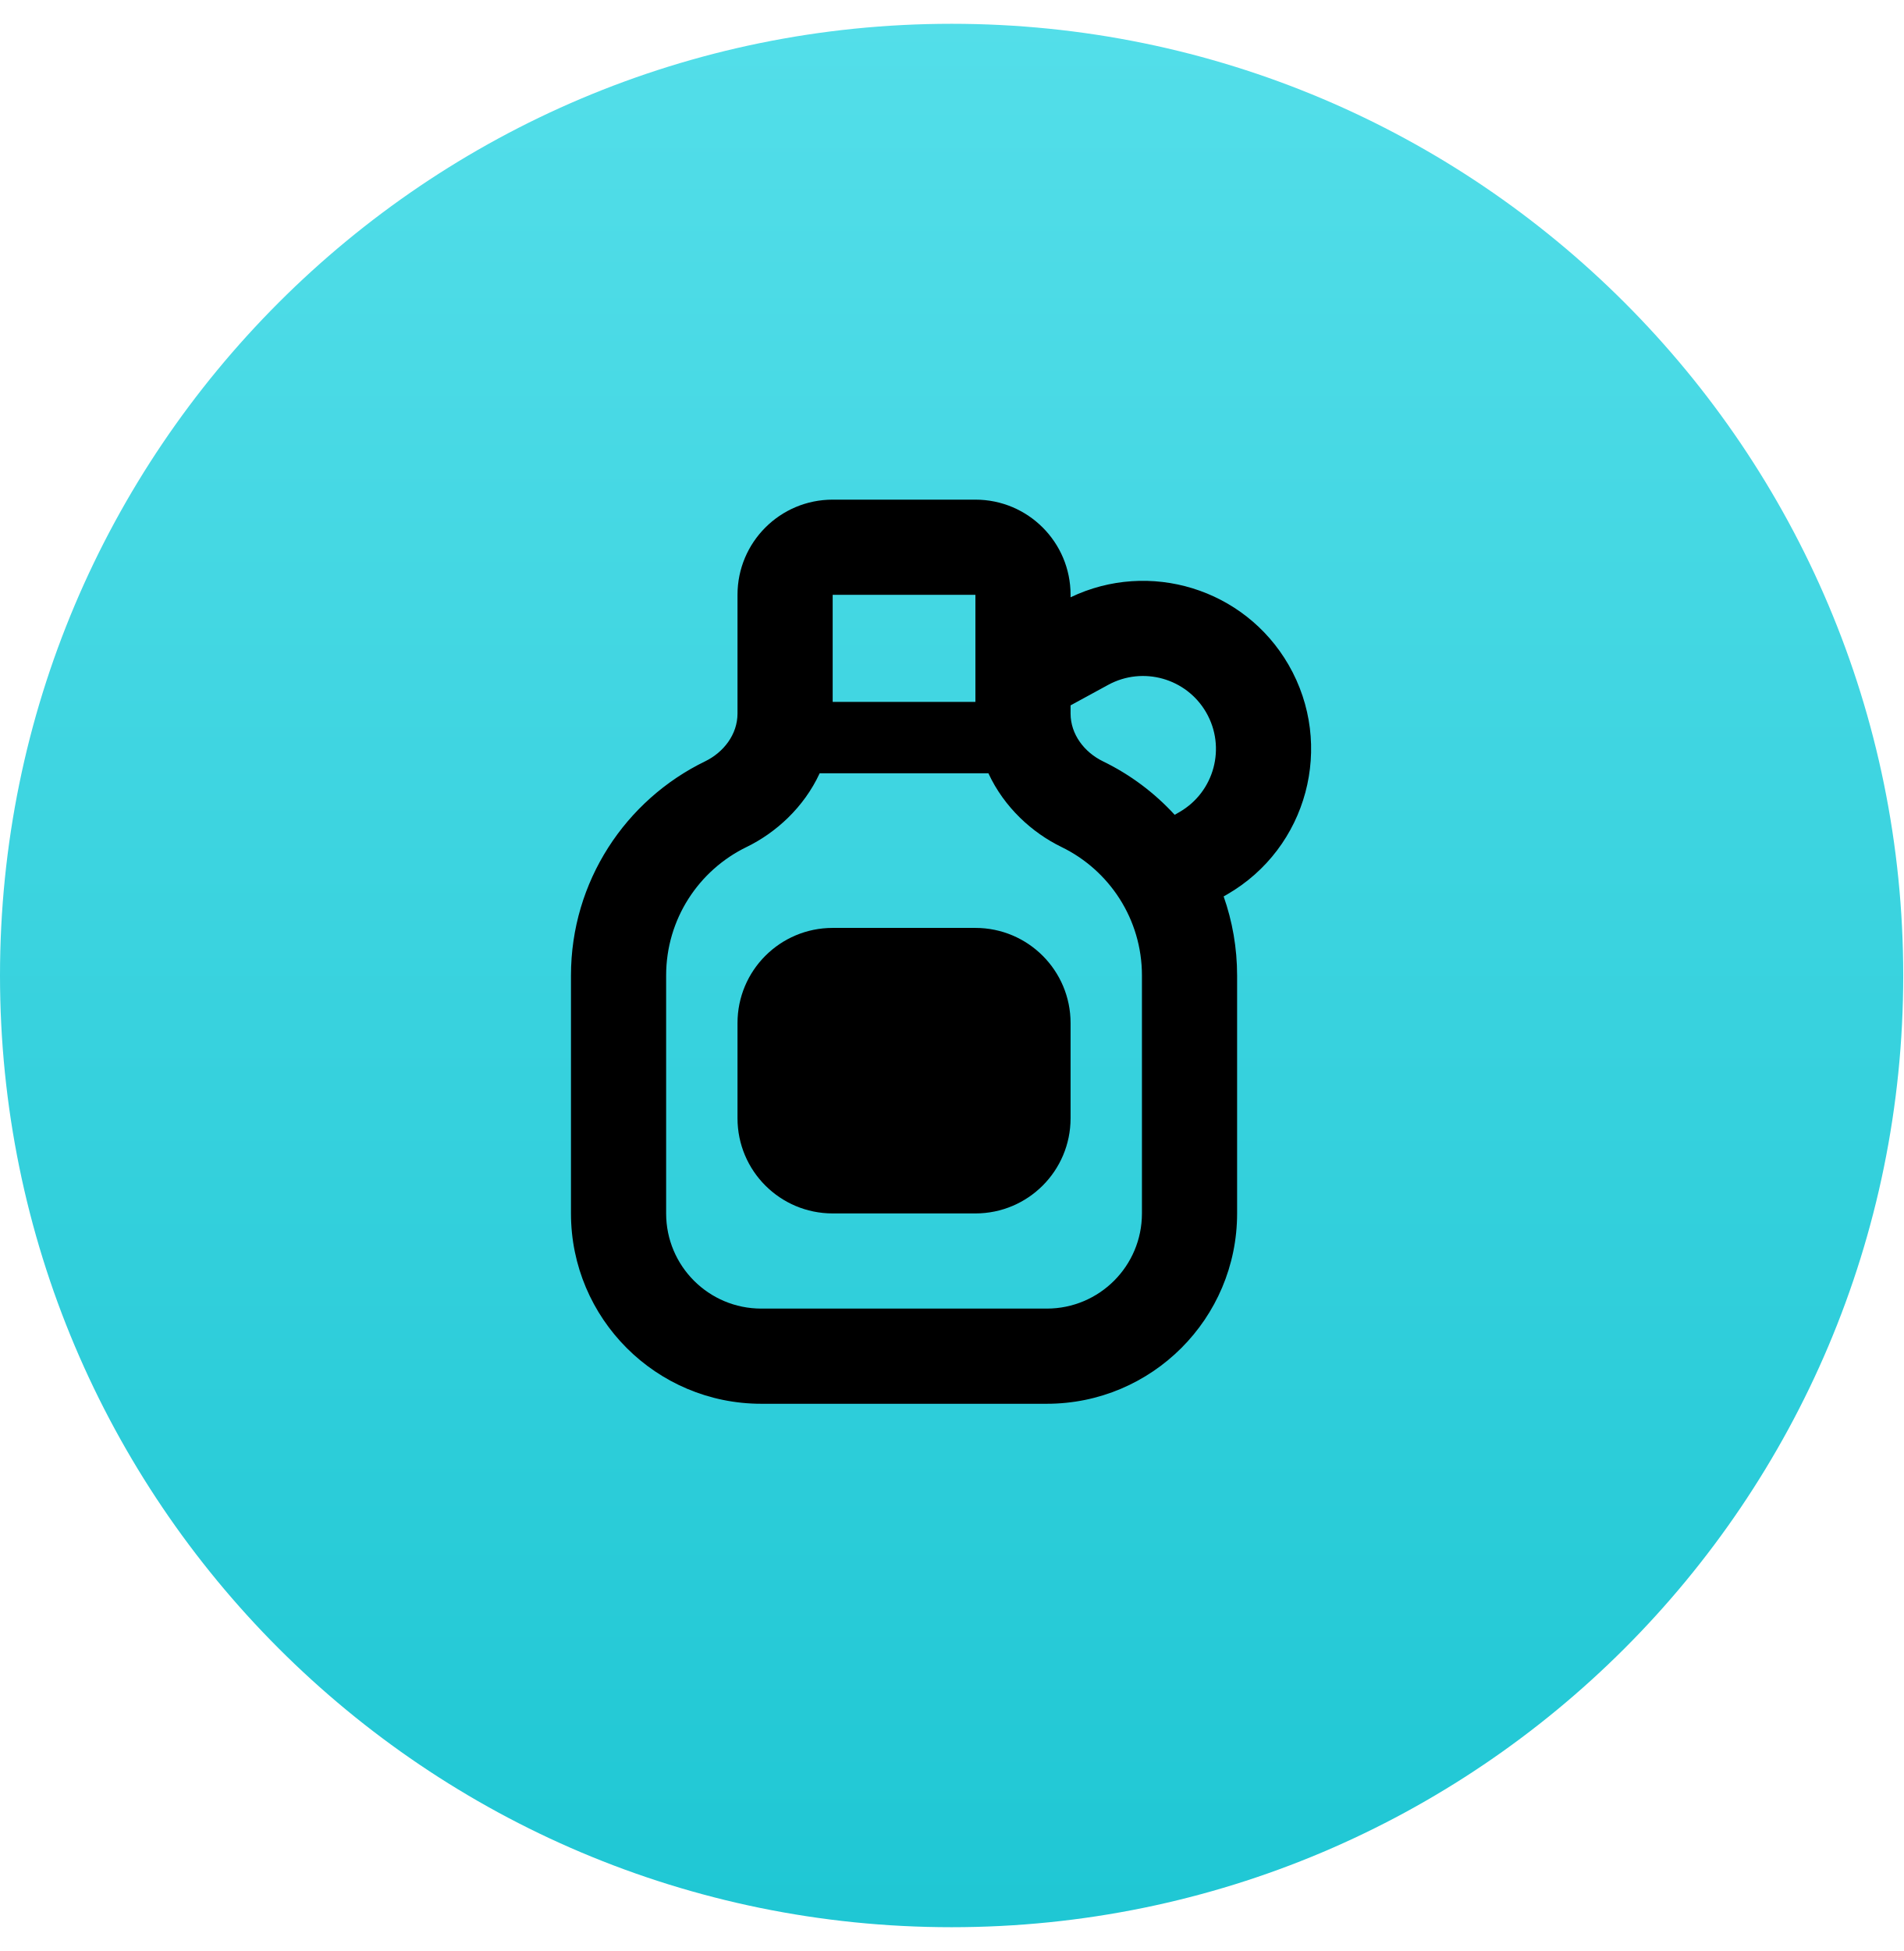
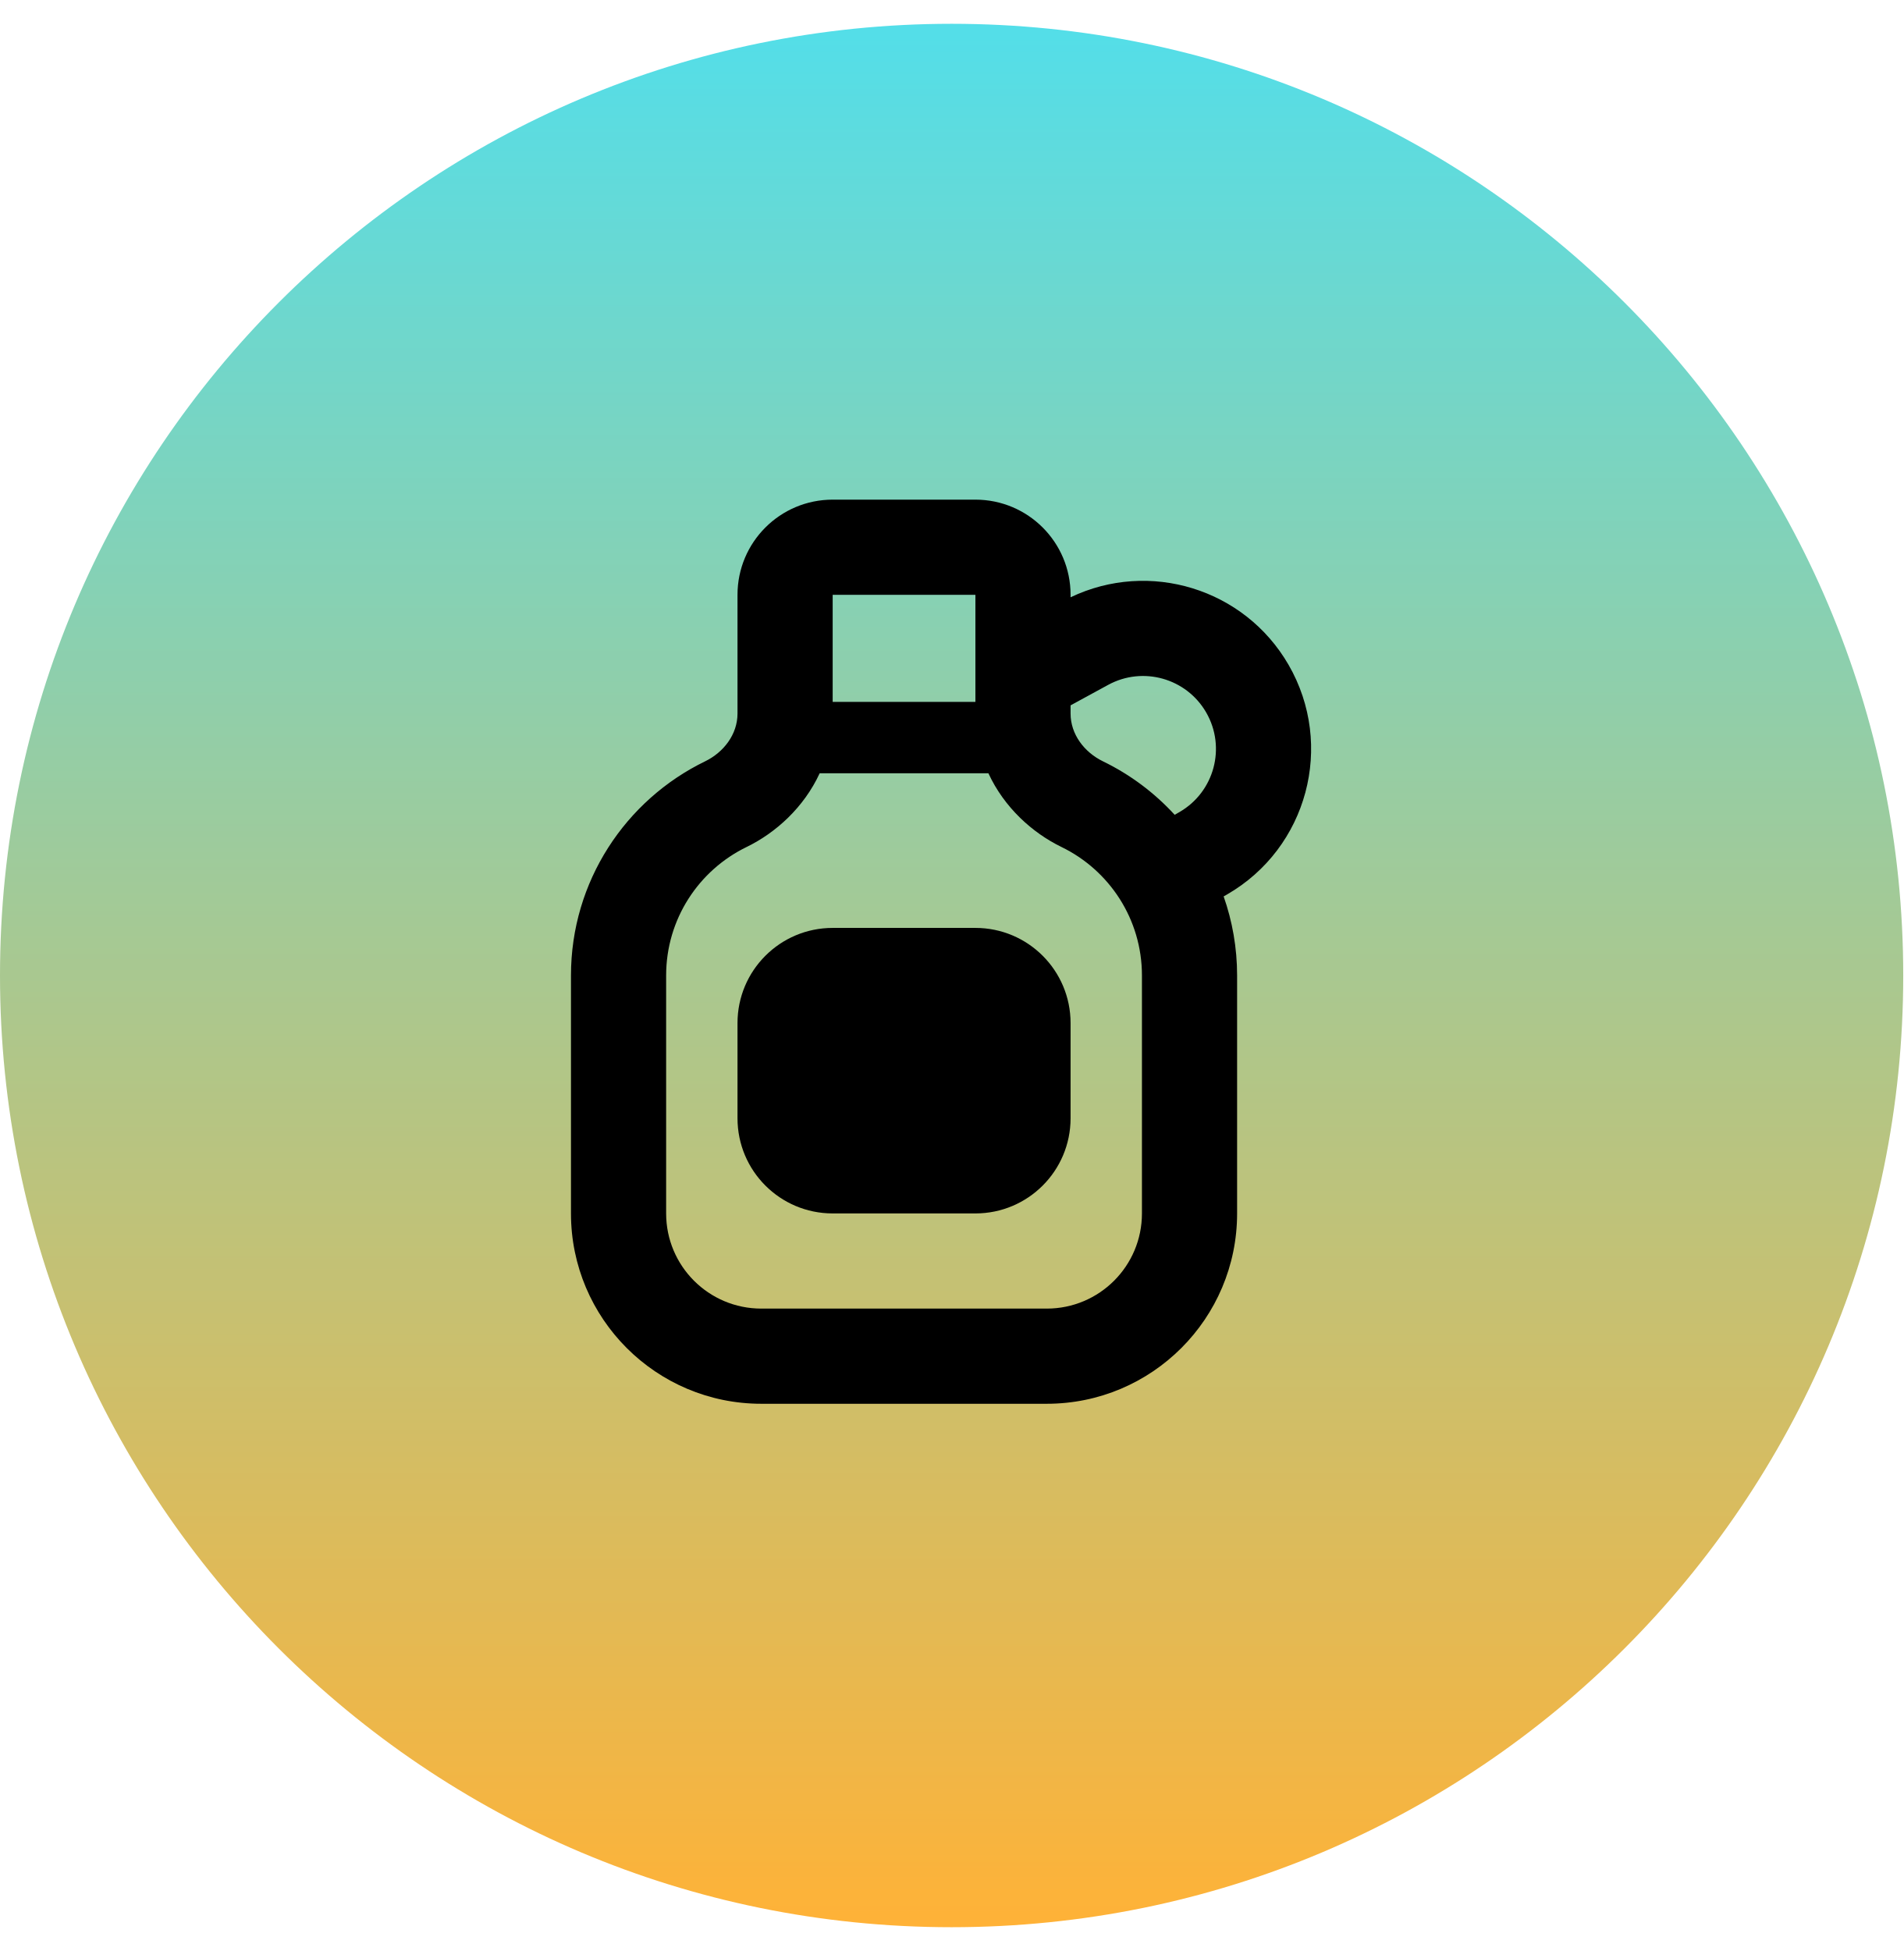
<svg xmlns="http://www.w3.org/2000/svg" width="40" height="41" fill="none" viewBox="0 0 40 41">
  <rect width="40" height="40" y=".5" fill="url(#paint0_linear_337_4513)" rx="20" />
  <path fill="#000" d="M15.5 21.5C15.5 20.395 16.395 19.5 17.5 19.5H20.5C21.605 19.5 22.5 20.395 22.5 21.5V23.5C22.5 24.605 21.605 25.5 20.5 25.5H17.5C16.395 25.5 15.5 24.605 15.5 23.5V21.5Z" />
  <path fill="#000" fill-rule="evenodd" d="M17.5 10.5C16.395 10.5 15.5 11.395 15.5 12.5V14.995C15.5 15.432 15.211 15.809 14.818 16C13.15 16.81 12 18.521 12 20.5V25.5C12 27.709 13.791 29.5 16 29.5H22C24.209 29.5 26 27.709 26 25.5V20.5C26 19.918 25.9 19.358 25.717 18.838L25.789 18.797C27.479 17.822 28.057 15.662 27.082 13.972C26.155 12.367 24.153 11.76 22.5 12.552V12.5C22.5 11.395 21.605 10.5 20.5 10.5H17.5ZM17.5 14.75V12.5H20.5V14.75H17.5ZM17.227 16.25C16.895 16.969 16.303 17.502 15.692 17.799C14.686 18.287 14 19.315 14 20.5V25.5C14 26.605 14.895 27.5 16 27.5H22C23.105 27.5 24 26.605 24 25.5V20.5C24 19.315 23.314 18.287 22.308 17.799C21.697 17.502 21.105 16.969 20.773 16.25H17.227ZM22.5 14.823V14.995C22.5 15.432 22.789 15.809 23.182 16C23.753 16.277 24.263 16.66 24.688 17.123L24.789 17.065C25.522 16.642 25.773 15.705 25.35 14.972C24.935 14.253 24.021 13.995 23.291 14.392L22.5 14.823Z" clip-rule="evenodd" />
  <defs>
    <linearGradient id="paint0_linear_337_4513" x1="20" x2="20" y1=".5" y2="40.5" gradientUnits="userSpaceOnUse">
      <stop stop-color="#53DEE9" />
-       <stop offset="1" stop-color="#1FC7D4" />
+       <stop offset="1" stop-color="#FFB237" />
    </linearGradient>
  </defs>
</svg>
